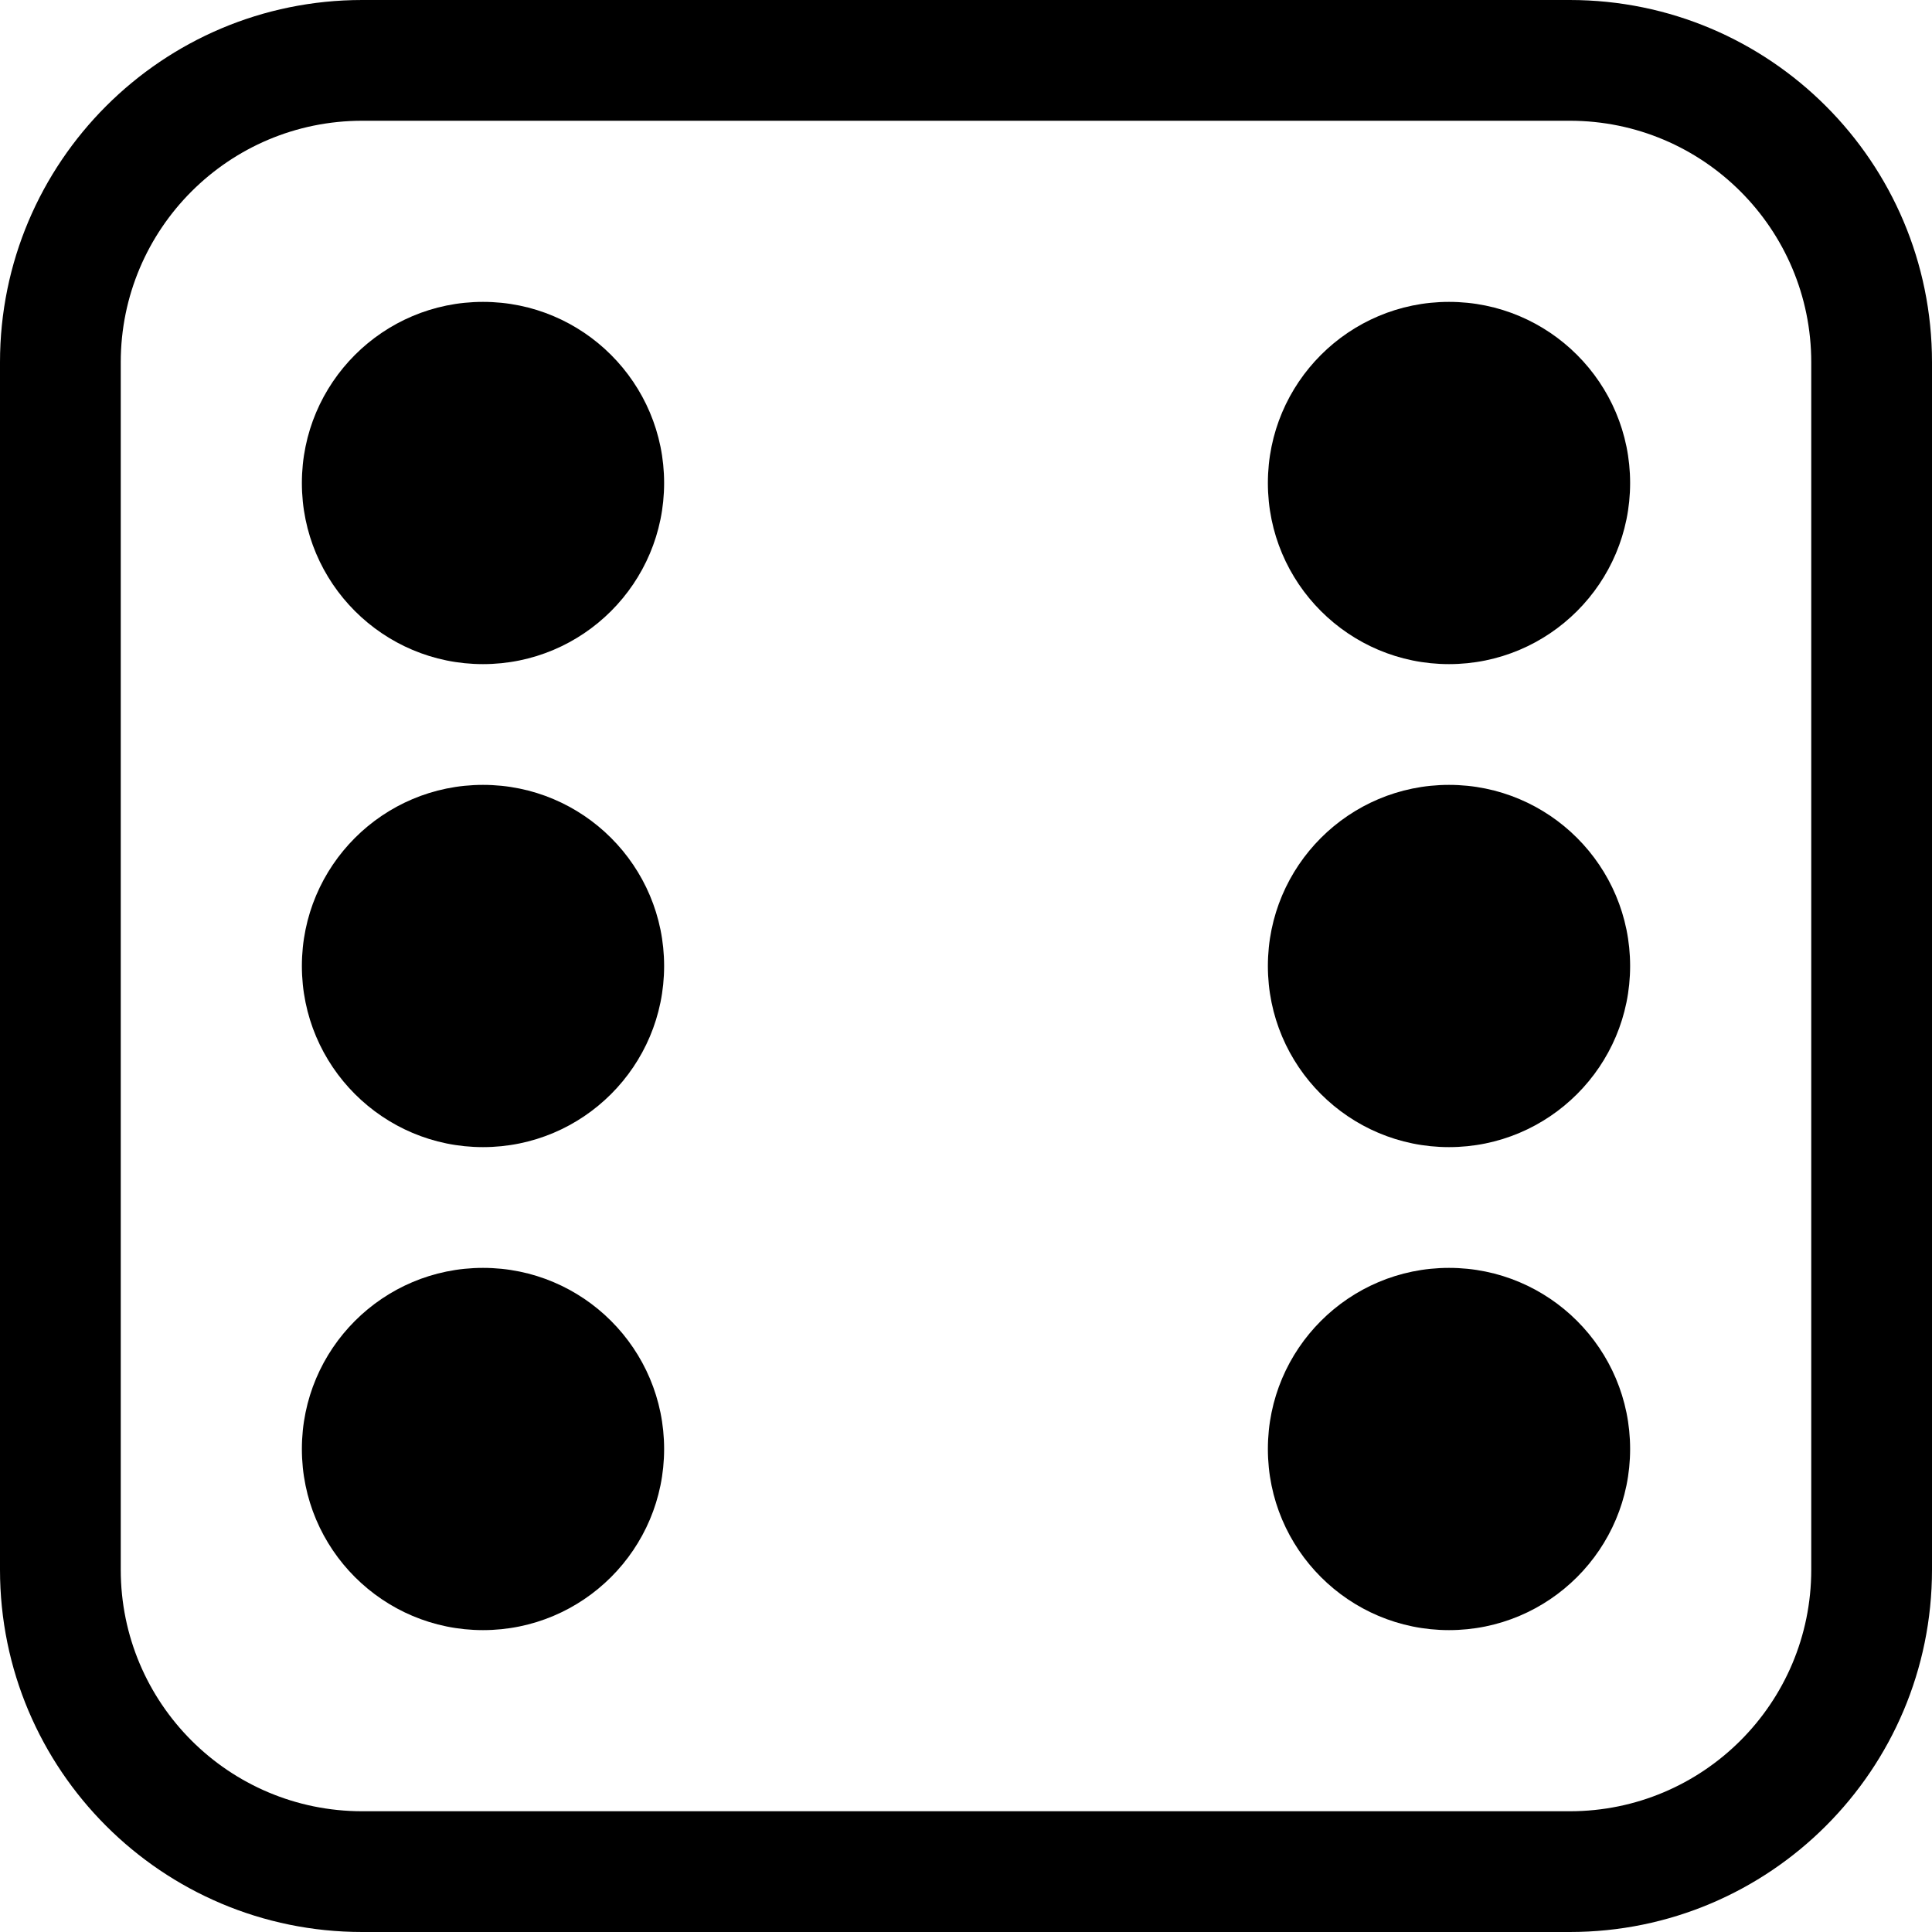
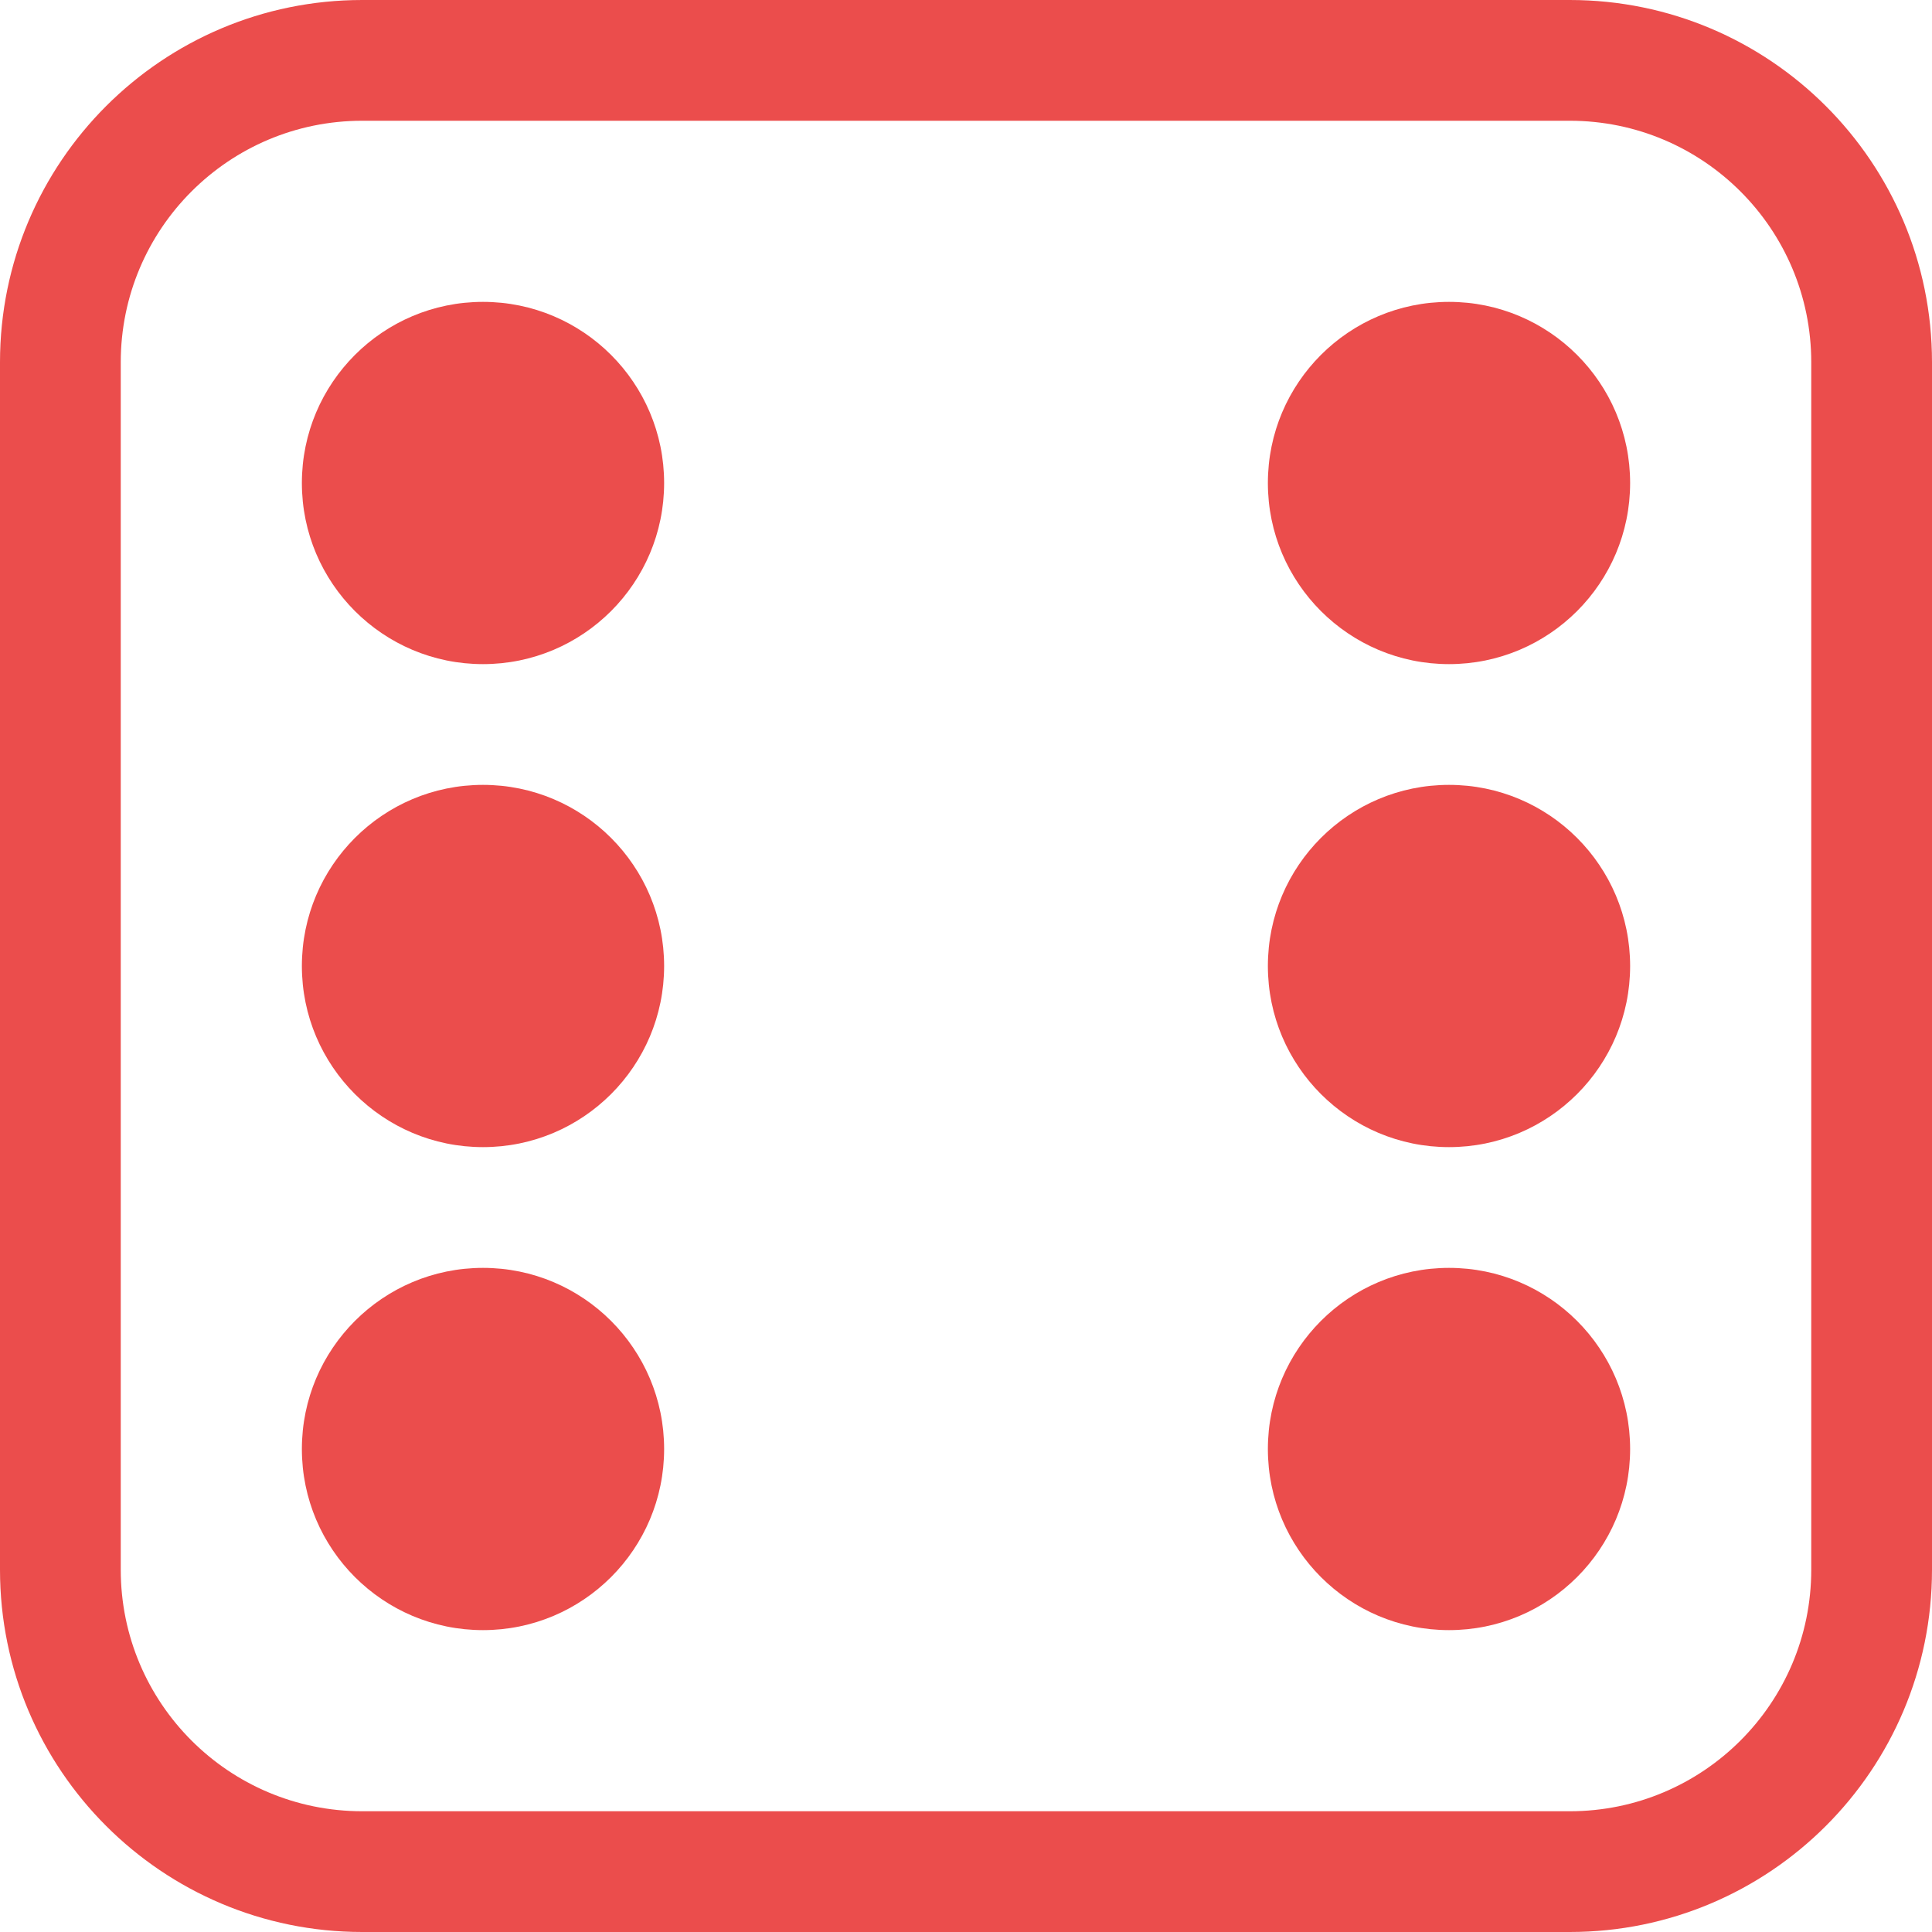
- <svg xmlns="http://www.w3.org/2000/svg" width="16" height="16" fill="currentColor" class="bi bi-dice-6" viewBox="0 0 16 16">
+ <svg xmlns="http://www.w3.org/2000/svg" width="16" height="16" fill="#EB4D4C" class="bi bi-dice-6" viewBox="0 0 16 16">
  <path d="M13 1a2 2 0 0 1 2 2v10a2 2 0 0 1-2 2H3a2 2 0 0 1-2-2V3a2 2 0 0 1 2-2h10zM3 0a3 3 0 0 0-3 3v10a3 3 0 0 0 3 3h10a3 3 0 0 0 3-3V3a3 3 0 0 0-3-3H3z" />
  <path d="M5.5 4a1.5 1.5 0 1 1-3 0 1.5 1.5 0 0 1 3 0zm8 0a1.5 1.5 0 1 1-3 0 1.5 1.5 0 0 1 3 0zm0 8a1.5 1.5 0 1 1-3 0 1.5 1.5 0 0 1 3 0zm0-4a1.5 1.5 0 1 1-3 0 1.5 1.5 0 0 1 3 0zm-8 4a1.5 1.5 0 1 1-3 0 1.5 1.5 0 0 1 3 0zm0-4a1.5 1.5 0 1 1-3 0 1.5 1.5 0 0 1 3 0z" />
</svg>
